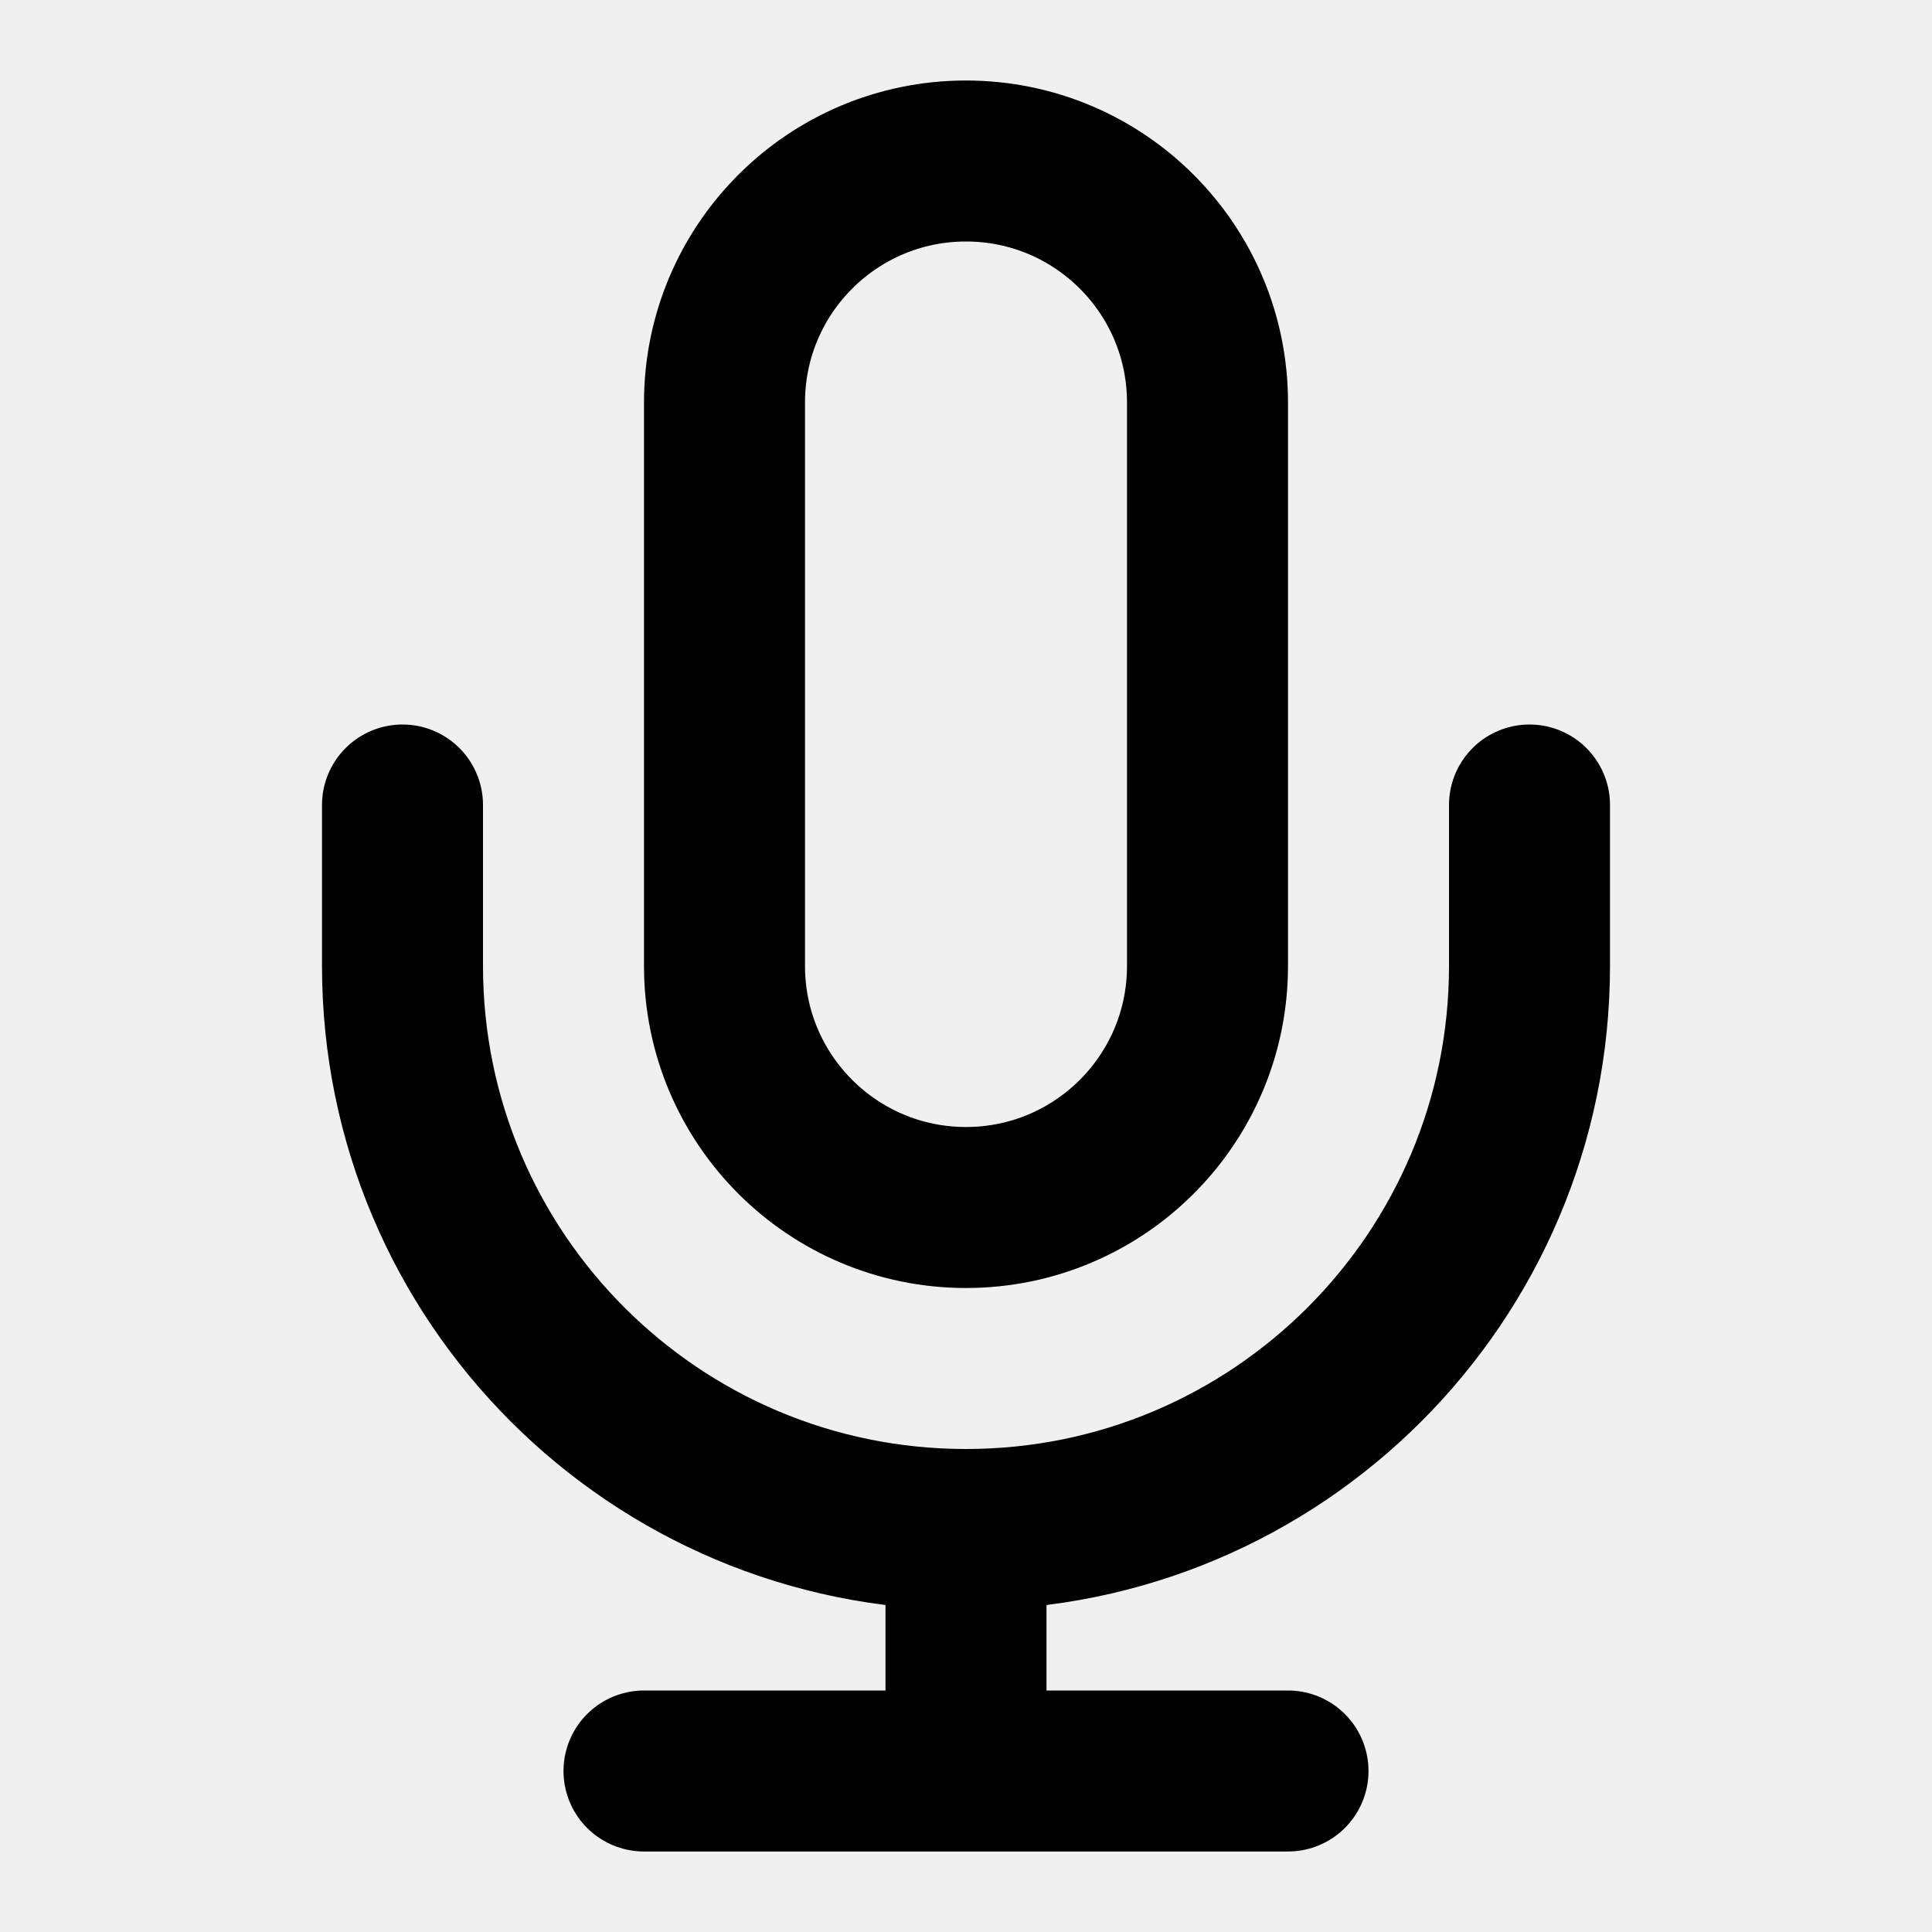
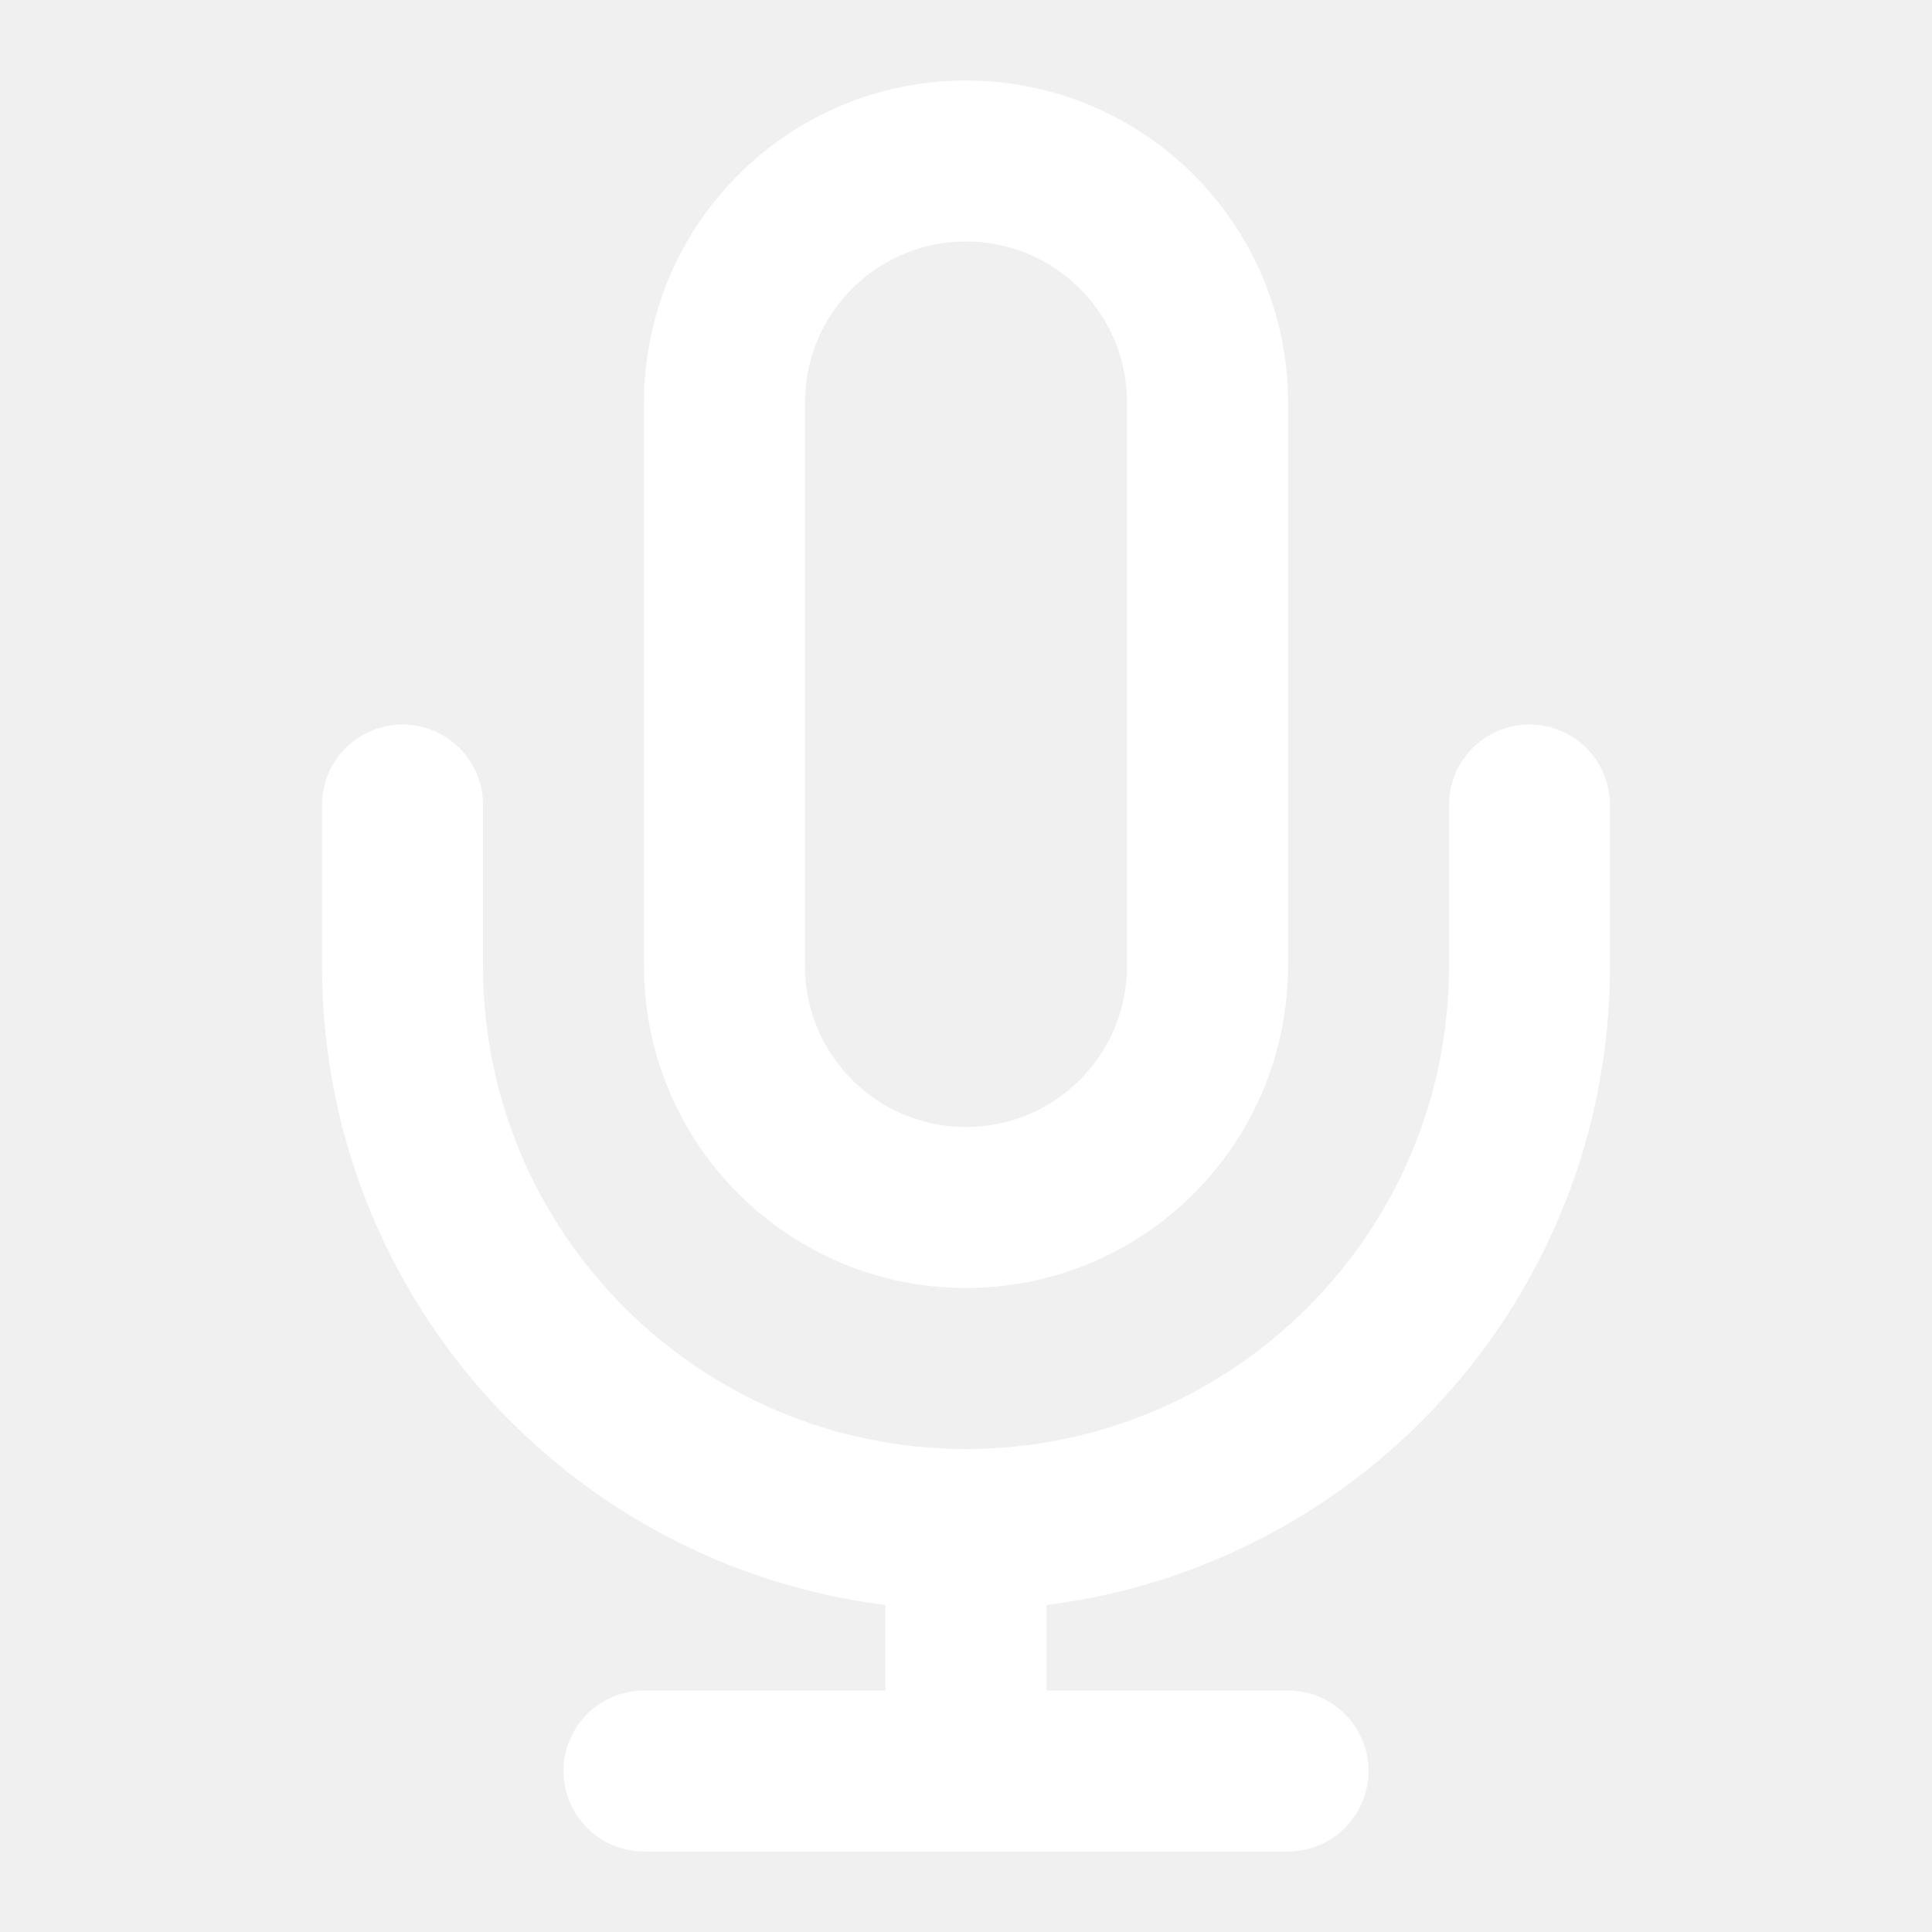
<svg xmlns="http://www.w3.org/2000/svg" width="800px" height="800px" viewBox="0 0 24 24" fill="none">
-   <path d="M19 10V12C19 15.866 15.866 19 12 19M5 10V12C5 15.866 8.134 19 12 19M12 19V22M8 22H16M12 15C10.343 15 9 13.657 9 12V5C9 3.343 10.343 2 12 2C13.657 2 15 3.343 15 5V12C15 13.657 13.657 15 12 15Z" stroke="#000000" stroke-width="2" stroke-linecap="round" stroke-linejoin="round" />
+   <path d="M19 10V12C19 15.866 15.866 19 12 19M5 10V12C5 15.866 8.134 19 12 19M12 19V22M8 22H16M12 15C10.343 15 9 13.657 9 12V5C9 3.343 10.343 2 12 2C13.657 2 15 3.343 15 5V12C15 13.657 13.657 15 12 15Z" stroke="#ffffff" stroke-width="2" stroke-linecap="round" stroke-linejoin="round" />
</svg>
